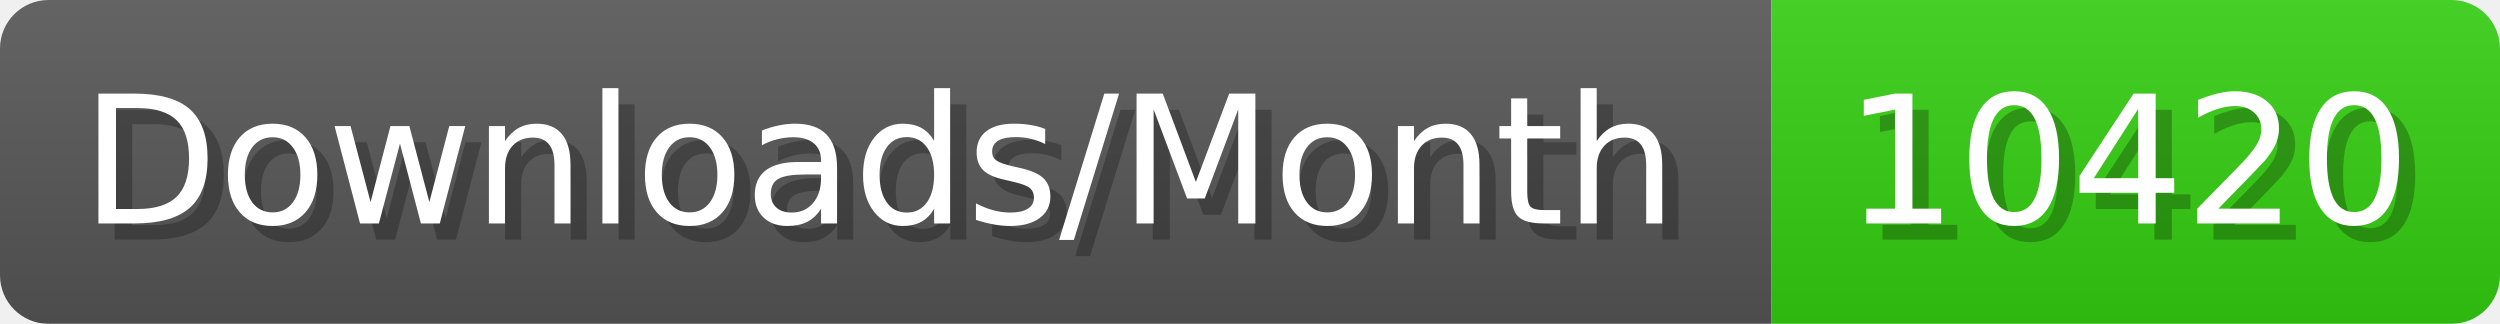
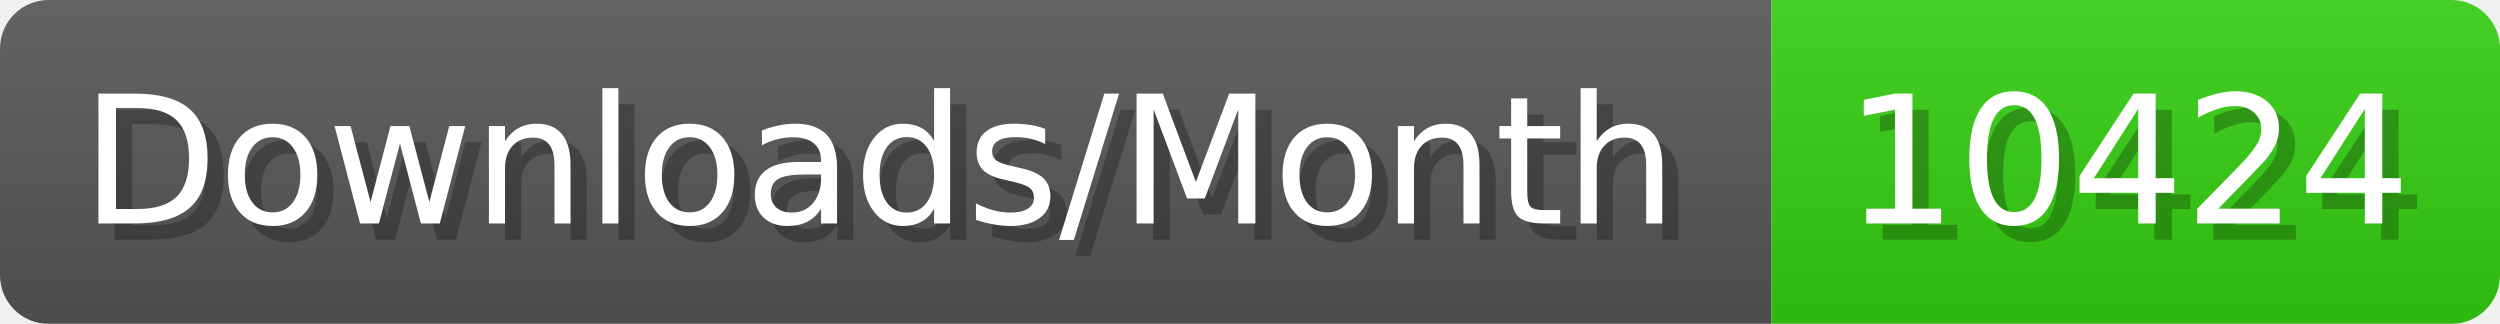
- <svg xmlns="http://www.w3.org/2000/svg" width="154.4" height="20" viewBox="0 0 1544 200" role="img" aria-label="Downloads/Month: 10420">
+ <svg xmlns="http://www.w3.org/2000/svg" width="154.4" height="20" viewBox="0 0 1544 200" role="img" aria-label="Downloads/Month: 10424">
  <linearGradient id="YlXUI" x2="0" y2="100%">
    <stop offset="0" stop-opacity=".1" stop-color="#EEE" />
    <stop offset="1" stop-opacity=".1" />
  </linearGradient>
  <mask id="JHhop">
    <rect width="1544" height="200" rx="30" fill="#FFF" />
  </mask>
  <g mask="url(#JHhop)">
    <rect width="1094" height="200" fill="#555" />
    <rect width="450" height="200" fill="#3C1" x="1094" />
    <rect width="1544" height="200" fill="url(#YlXUI)" />
  </g>
  <g aria-hidden="true" fill="#fff" text-anchor="start" font-family="Verdana,DejaVu Sans,sans-serif" font-size="110">
    <text x="60" y="148" textLength="994" fill="#000" opacity="0.25">Downloads/Month</text>
    <text x="50" y="138" textLength="994">Downloads/Month</text>
-     <text x="1149" y="148" textLength="350" fill="#000" opacity="0.25">10420</text>
-     <text x="1139" y="138" textLength="350">10420</text>
+     <text x="1149" y="148" textLength="350" fill="#000" opacity="0.25">10424</text>
+     <text x="1139" y="138" textLength="350">10424</text>
  </g>
</svg>
